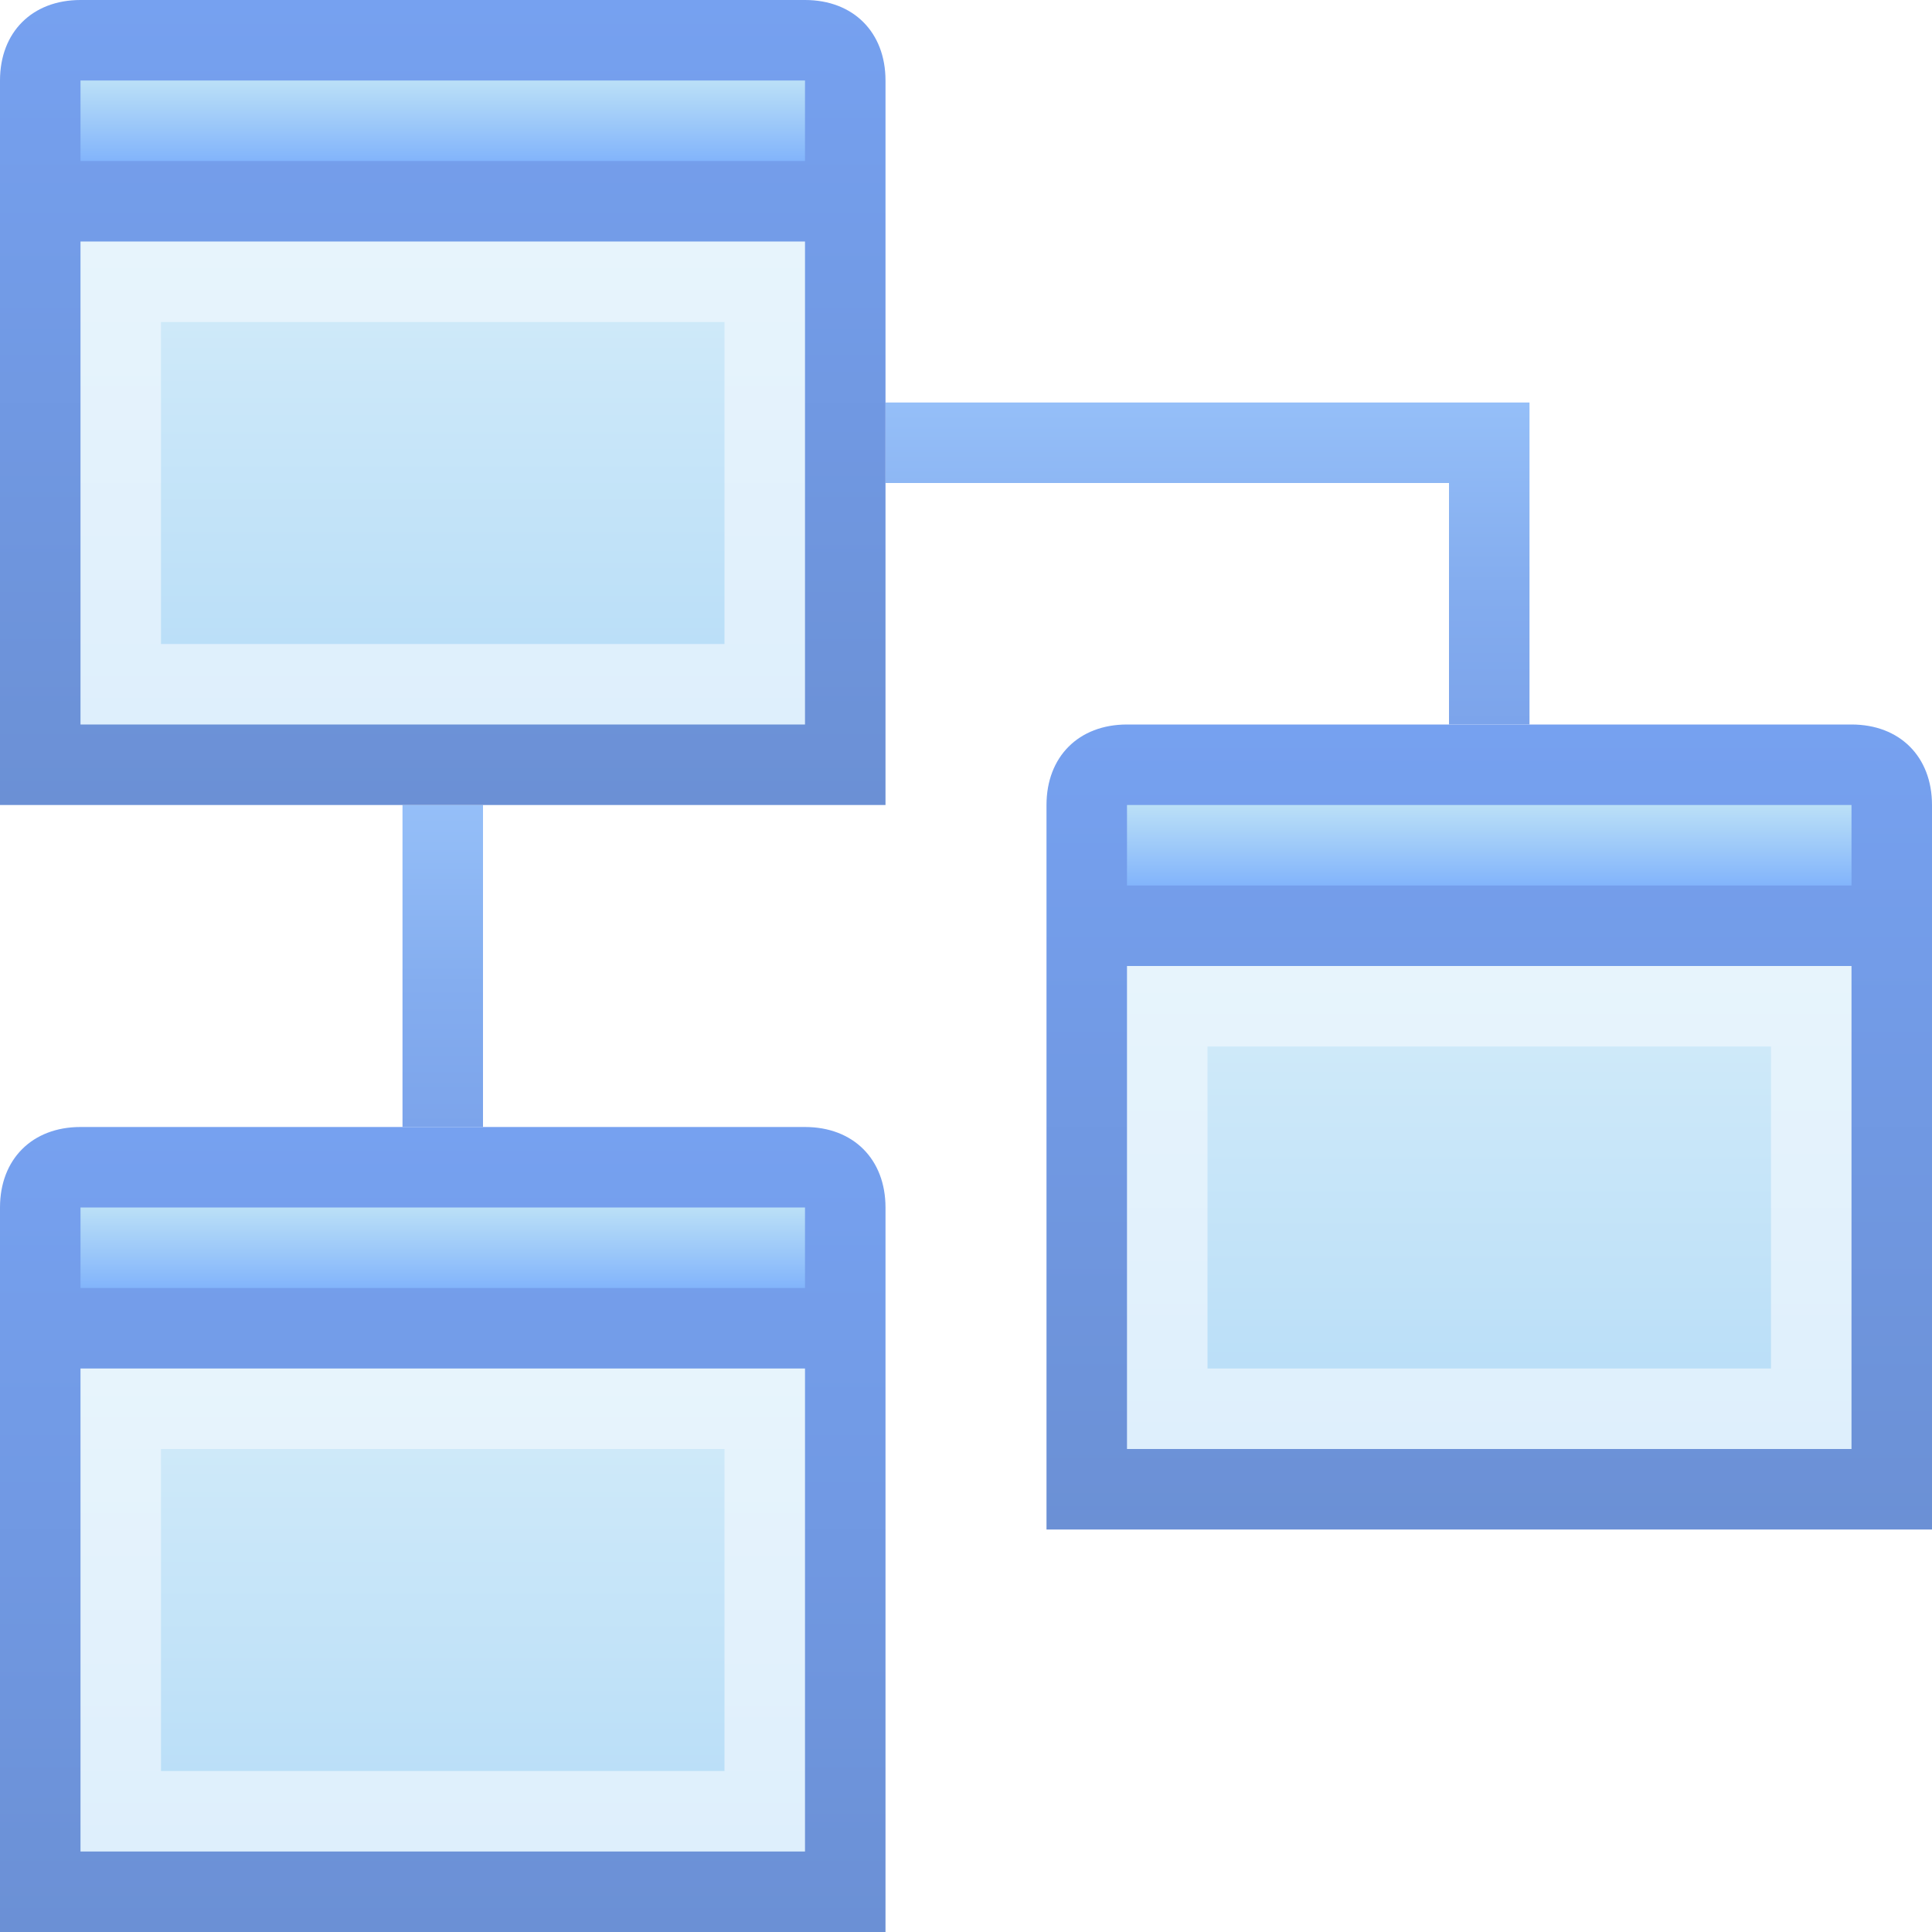
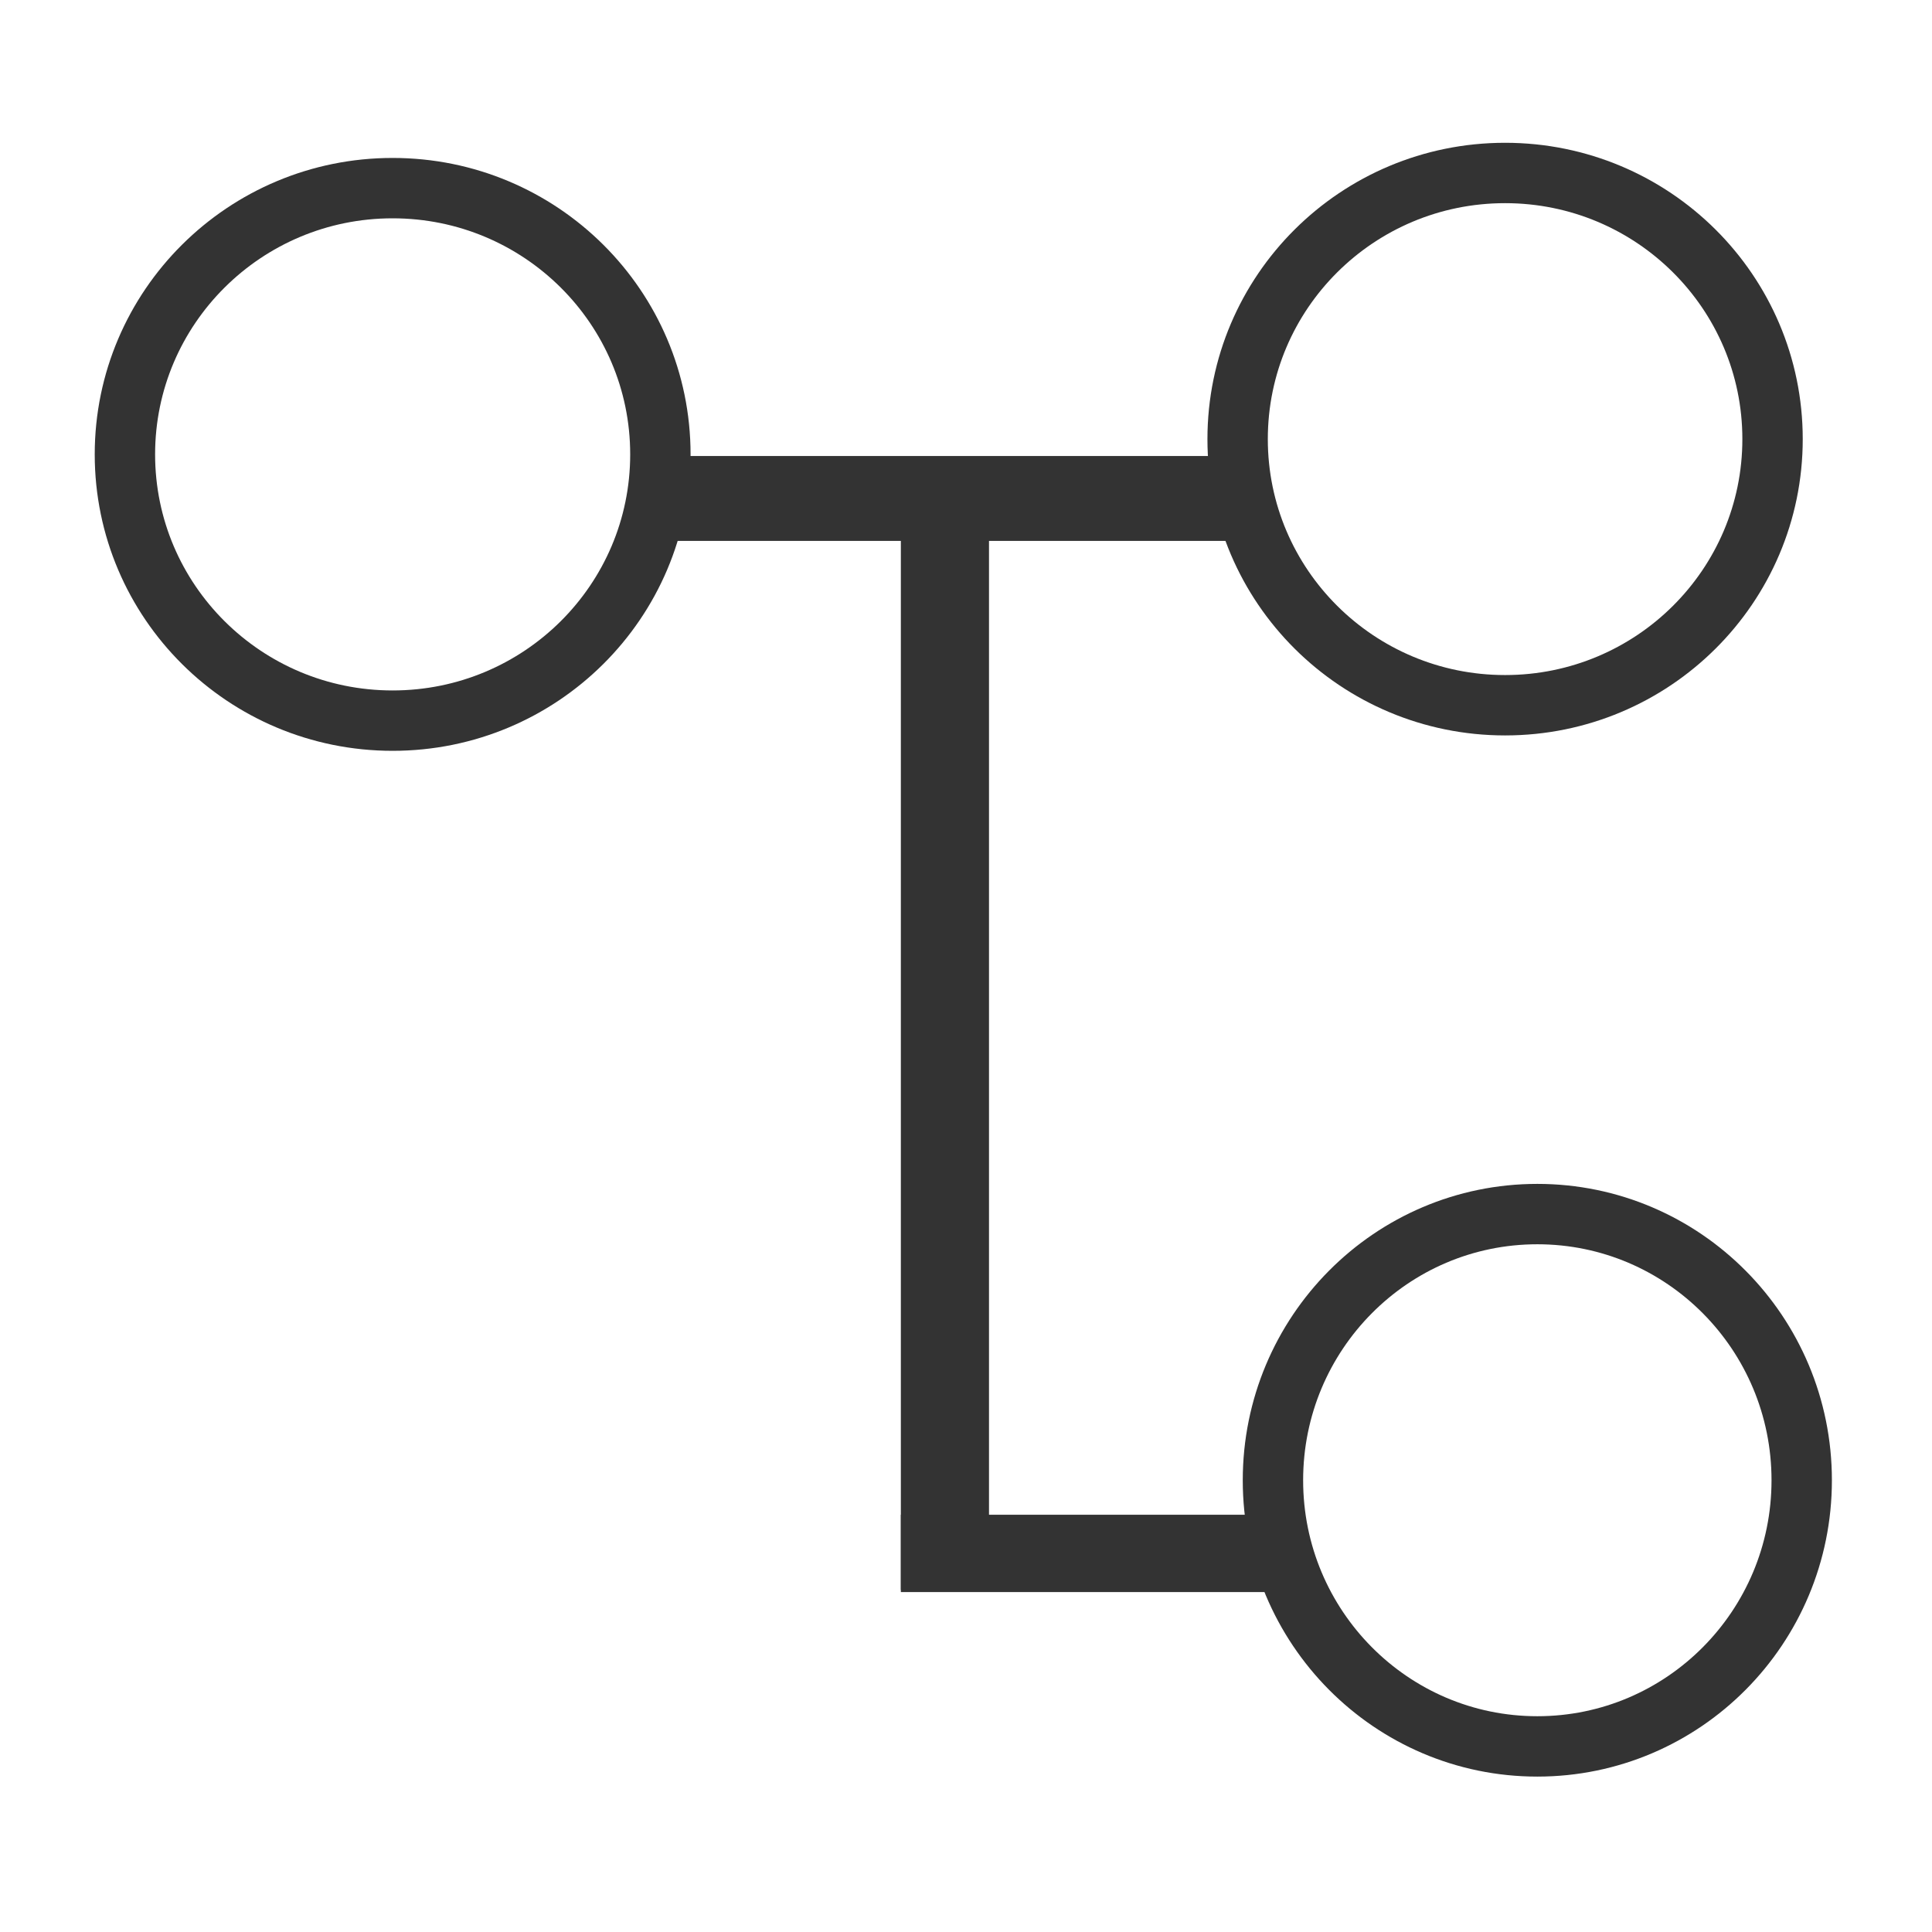
- <svg xmlns="http://www.w3.org/2000/svg" version="1.1" x="0px" y="0px" width="24px" height="24px" viewBox="0 0 24 24" style="overflow:visible;enable-background:new 0 0 24 24;" xml:space="preserve" preserveAspectRatio="xMinYMid meet">
-   <defs>
- </defs>
-   <linearGradient id="SVGID_1_" gradientUnits="userSpaceOnUse" x1="5.5" y1="10" x2="5.5" y2="14.001">
-     <stop offset="0" style="stop-color:#95BFF8" />
-     <stop offset="0.557" style="stop-color:#84ADEF" />
-     <stop offset="1" style="stop-color:#7CA4EB" />
-   </linearGradient>
-   <rect x="5" y="10" style="fill:url(#SVGID_1_);" width="1" height="4" />
-   <linearGradient id="SVGID_2_" gradientUnits="userSpaceOnUse" x1="15" y1="5" x2="15" y2="9">
-     <stop offset="0" style="stop-color:#95BFF8" />
-     <stop offset="0.557" style="stop-color:#84ADEF" />
-     <stop offset="1" style="stop-color:#7CA4EB" />
-   </linearGradient>
-   <polygon style="fill:url(#SVGID_2_);" points="18,5 11,5 11,6 18,6 18,9 19,9 19,6 19,5 " />
-   <linearGradient id="SVGID_3_" gradientUnits="userSpaceOnUse" x1="5.5" y1="14" x2="5.5" y2="24">
-     <stop offset="0" style="stop-color:#76A1F0" />
-     <stop offset="1" style="stop-color:#6B90D5" />
-   </linearGradient>
-   <path style="fill:url(#SVGID_3_);" d="M10,14H1c-0.6,0-1,0.4-1,1v1v7v1h1h9h1v-1v-7v-1C11,14.4,10.6,14,10,14z" />
-   <linearGradient id="SVGID_4_" gradientUnits="userSpaceOnUse" x1="5.5" y1="17" x2="5.5" y2="23">
-     <stop offset="0" style="stop-color:#E7F4FC" />
-     <stop offset="1" style="stop-color:#DEEFFC" />
-   </linearGradient>
-   <rect x="1" y="17" style="fill:url(#SVGID_4_);" width="9" height="6" />
-   <linearGradient id="SVGID_5_" gradientUnits="userSpaceOnUse" x1="5.5" y1="18" x2="5.5" y2="22">
-     <stop offset="0" style="stop-color:#CEE9F9" />
-     <stop offset="1" style="stop-color:#BBDFF8" />
-   </linearGradient>
-   <rect x="2" y="18" style="fill:url(#SVGID_5_);" width="7" height="4" />
-   <linearGradient id="SVGID_6_" gradientUnits="userSpaceOnUse" x1="5.5" y1="15" x2="5.5" y2="16">
-     <stop offset="0" style="stop-color:#BBE0F7" />
-     <stop offset="1" style="stop-color:#82B4FB" />
-   </linearGradient>
-   <rect x="1" y="15" style="fill:url(#SVGID_6_);" width="9" height="1" />
-   <linearGradient id="SVGID_7_" gradientUnits="userSpaceOnUse" x1="18.5" y1="9" x2="18.5" y2="19">
-     <stop offset="0" style="stop-color:#76A1F0" />
-     <stop offset="1" style="stop-color:#6B90D5" />
-   </linearGradient>
-   <path style="fill:url(#SVGID_7_);" d="M23,9h-9c-0.6,0-1,0.4-1,1v1v7v1h1h9h1v-1v-7v-1C24,9.4,23.6,9,23,9z" />
-   <linearGradient id="SVGID_8_" gradientUnits="userSpaceOnUse" x1="18.5" y1="12" x2="18.5" y2="18">
-     <stop offset="0" style="stop-color:#E7F4FC" />
-     <stop offset="1" style="stop-color:#DEEFFC" />
-   </linearGradient>
-   <rect x="14" y="12" style="fill:url(#SVGID_8_);" width="9" height="6" />
-   <linearGradient id="SVGID_9_" gradientUnits="userSpaceOnUse" x1="18.5" y1="13" x2="18.5" y2="17">
-     <stop offset="0" style="stop-color:#CEE9F9" />
-     <stop offset="1" style="stop-color:#BBDFF8" />
-   </linearGradient>
-   <rect x="15" y="13" style="fill:url(#SVGID_9_);" width="7" height="4" />
-   <linearGradient id="SVGID_10_" gradientUnits="userSpaceOnUse" x1="18.5" y1="10" x2="18.5" y2="11">
-     <stop offset="0" style="stop-color:#BBE0F7" />
-     <stop offset="1" style="stop-color:#82B4FB" />
-   </linearGradient>
-   <rect x="14" y="10" style="fill:url(#SVGID_10_);" width="9" height="1" />
-   <linearGradient id="SVGID_11_" gradientUnits="userSpaceOnUse" x1="5.5" y1="0" x2="5.5" y2="10">
-     <stop offset="0" style="stop-color:#76A1F0" />
-     <stop offset="1" style="stop-color:#6B90D5" />
-   </linearGradient>
-   <path style="fill:url(#SVGID_11_);" d="M10,0H1C0.4,0,0,0.4,0,1v1v7v1h1h9h1V9V2V1C11,0.4,10.6,0,10,0z" />
-   <linearGradient id="SVGID_12_" gradientUnits="userSpaceOnUse" x1="5.5" y1="3" x2="5.5" y2="9">
-     <stop offset="0" style="stop-color:#E7F4FC" />
-     <stop offset="1" style="stop-color:#DEEFFC" />
-   </linearGradient>
-   <rect x="1" y="3" style="fill:url(#SVGID_12_);" width="9" height="6" />
-   <linearGradient id="SVGID_13_" gradientUnits="userSpaceOnUse" x1="5.5" y1="4" x2="5.5" y2="8">
-     <stop offset="0" style="stop-color:#CEE9F9" />
-     <stop offset="1" style="stop-color:#BBDFF8" />
-   </linearGradient>
-   <rect x="2" y="4" style="fill:url(#SVGID_13_);" width="7" height="4" />
-   <linearGradient id="SVGID_14_" gradientUnits="userSpaceOnUse" x1="5.5" y1="1" x2="5.5" y2="2">
-     <stop offset="0" style="stop-color:#BBE0F7" />
-     <stop offset="1" style="stop-color:#82B4FB" />
-   </linearGradient>
-   <rect x="1" y="1" style="fill:url(#SVGID_14_);" width="9" height="1" />
+ <svg xmlns="http://www.w3.org/2000/svg" version="1.1" id="svg10452" x="0px" y="0px" width="32px" height="32px" viewBox="0 0 32 32" enable-background="new 0 0 32 32" xml:space="preserve">
+   <path id="path8132" fill="none" stroke="#333333" d="  M10.938,7.526c0,2.436-1.985,4.41-4.435,4.41c-2.449,0-4.434-1.975-4.434-4.41s1.985-4.41,4.434-4.41  C8.953,3.116,10.938,5.09,10.938,7.526z" />
+   <path id="path8138" fill="none" stroke="#333333" d="  M29.359,7.273c0,2.435-1.984,4.408-4.43,4.408c-2.446,0-4.43-1.973-4.43-4.408s1.983-4.408,4.43-4.408  C27.375,2.865,29.359,4.838,29.359,7.273z" />
+   <path id="path8140" fill="none" stroke="#333333" d="  M29.842,24.518c0,2.435-1.961,4.408-4.379,4.408s-4.379-1.974-4.379-4.408c0-2.436,1.961-4.409,4.379-4.409  S29.842,22.082,29.842,24.518z" />
+   <rect id="rect8142" x="11.312" y="7.928" fill="none" stroke="#333333" stroke-width="0.75" stroke-linecap="round" width="9.188" height="0.656" />
+   <rect id="rect8142_1_" x="15.296" y="25.464" fill="none" stroke="#333333" stroke-width="0.75" stroke-linecap="round" width="5.505" height="0.531" />
+   <rect id="rect8144" x="15.296" y="8.828" fill="none" stroke="#333333" stroke-width="0.75" stroke-linecap="round" width="0.71" height="17.131" />
</svg>
